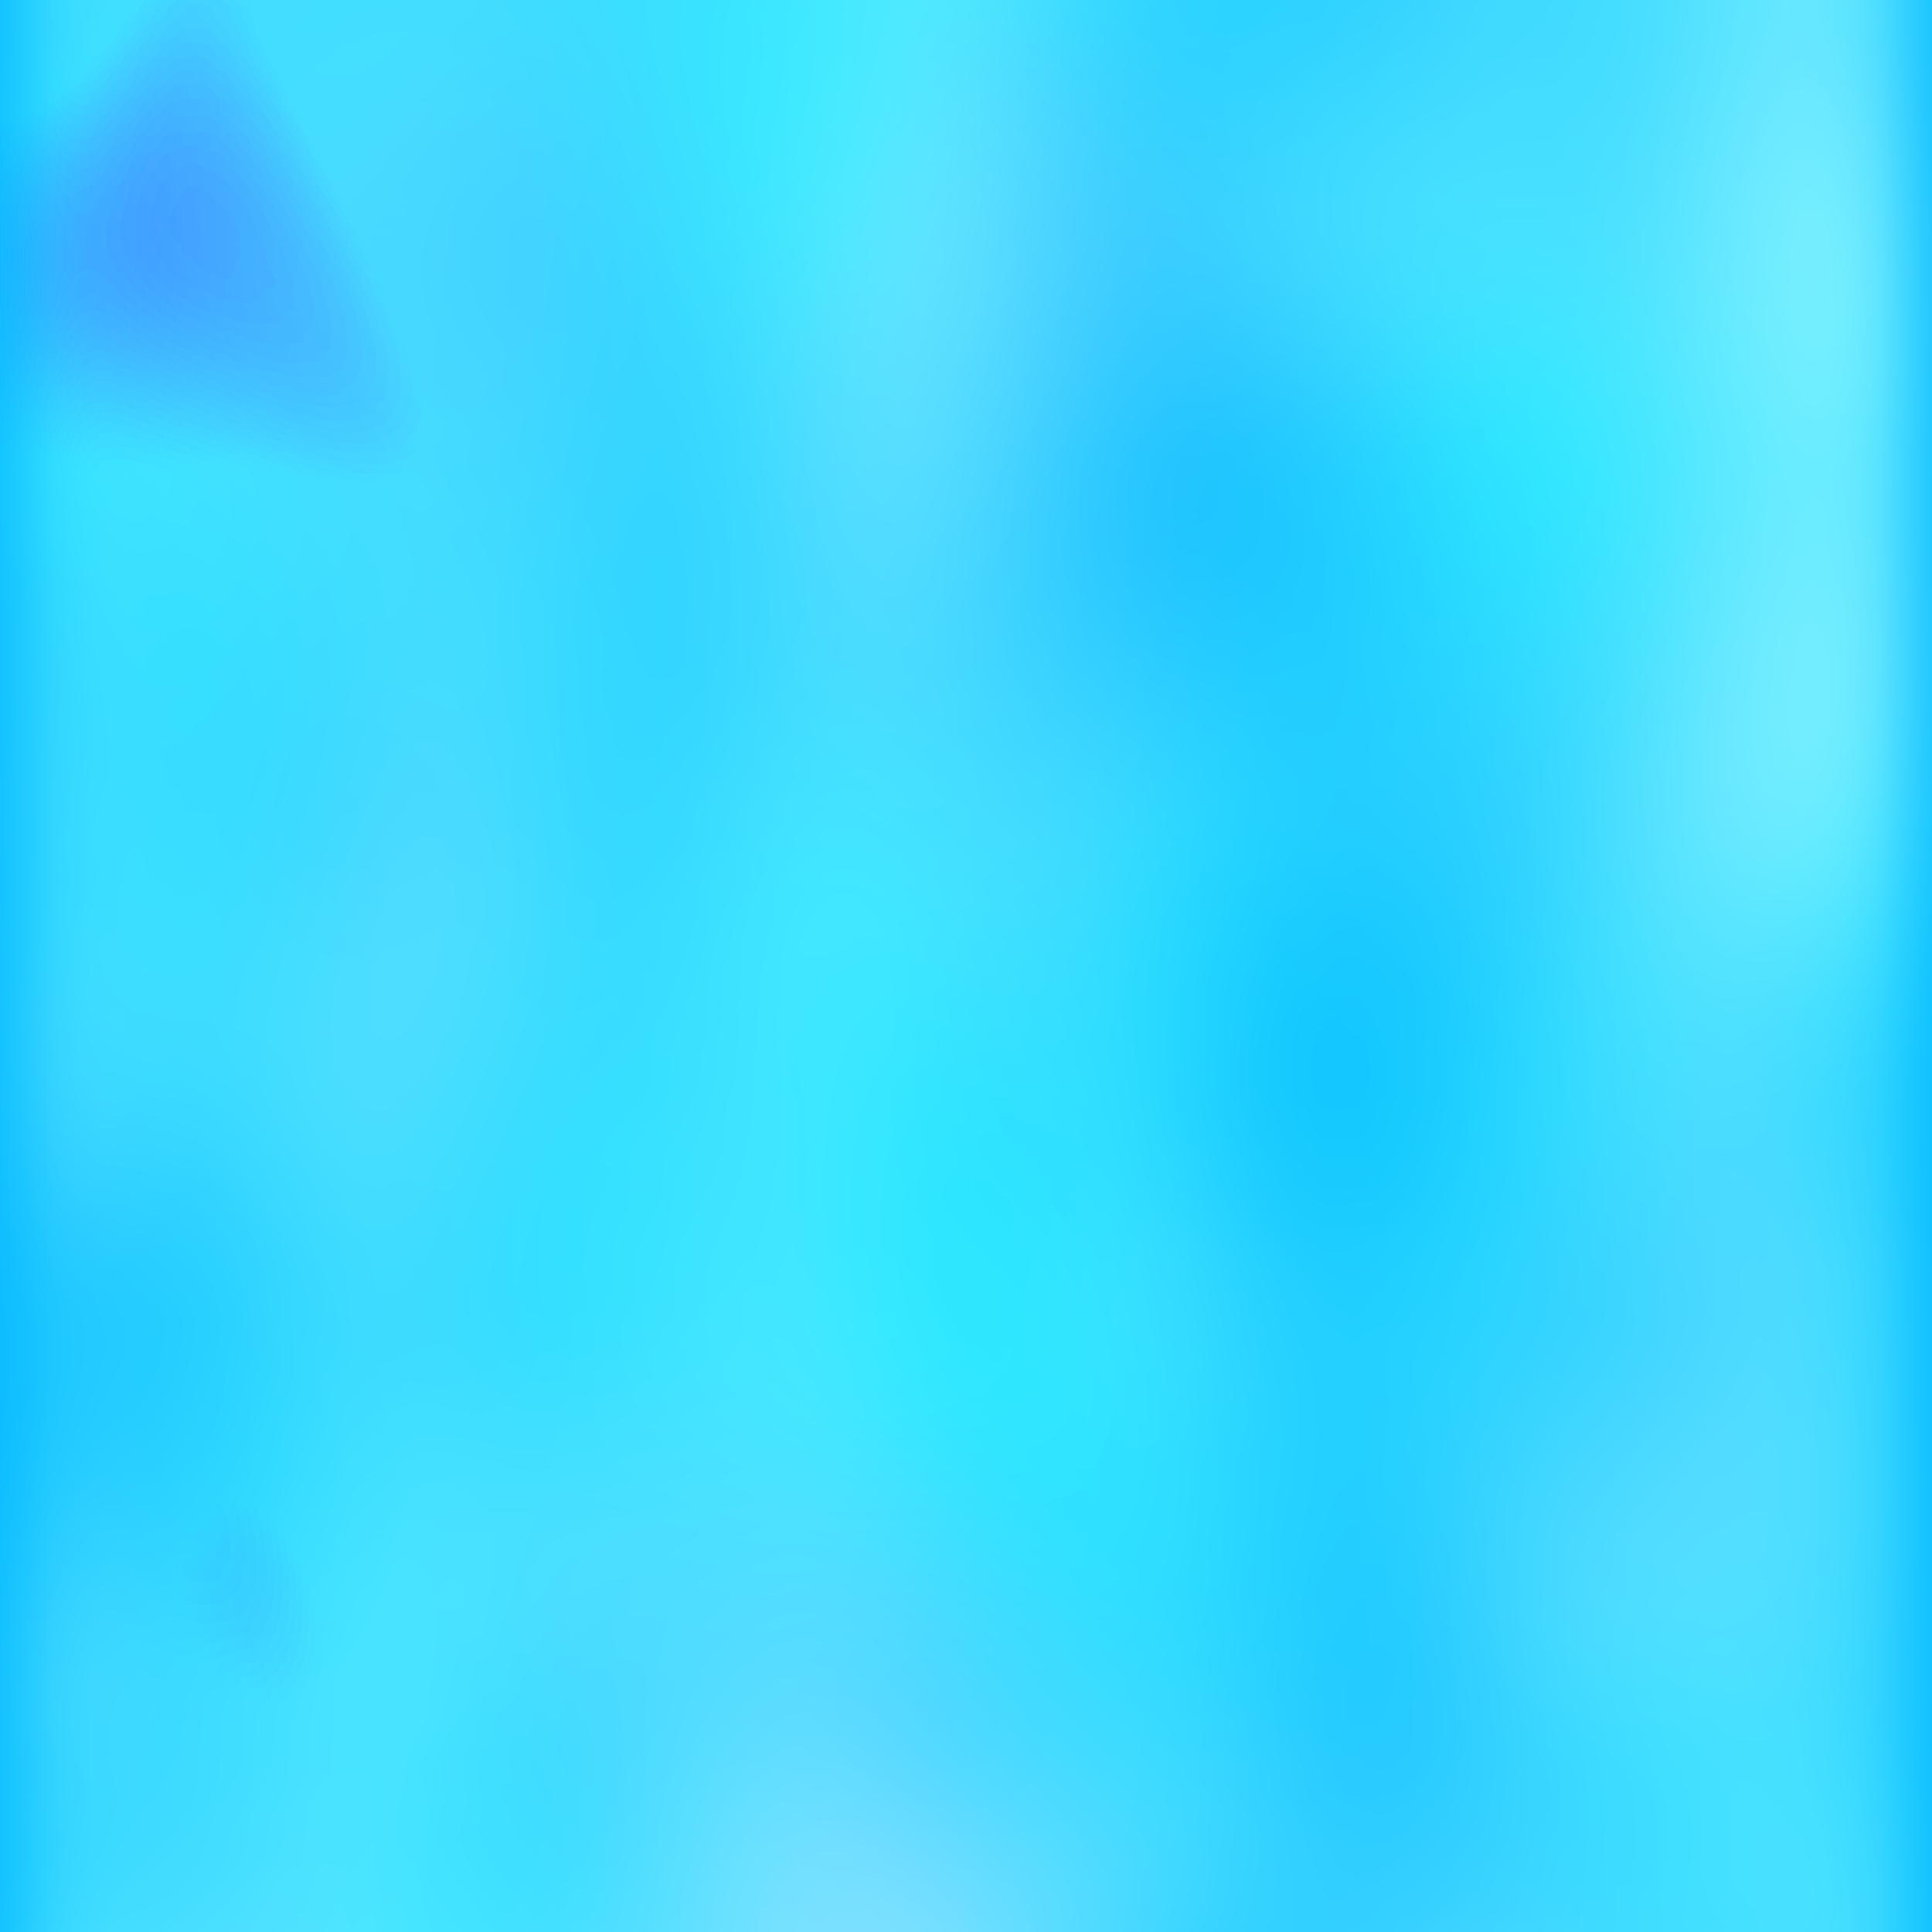
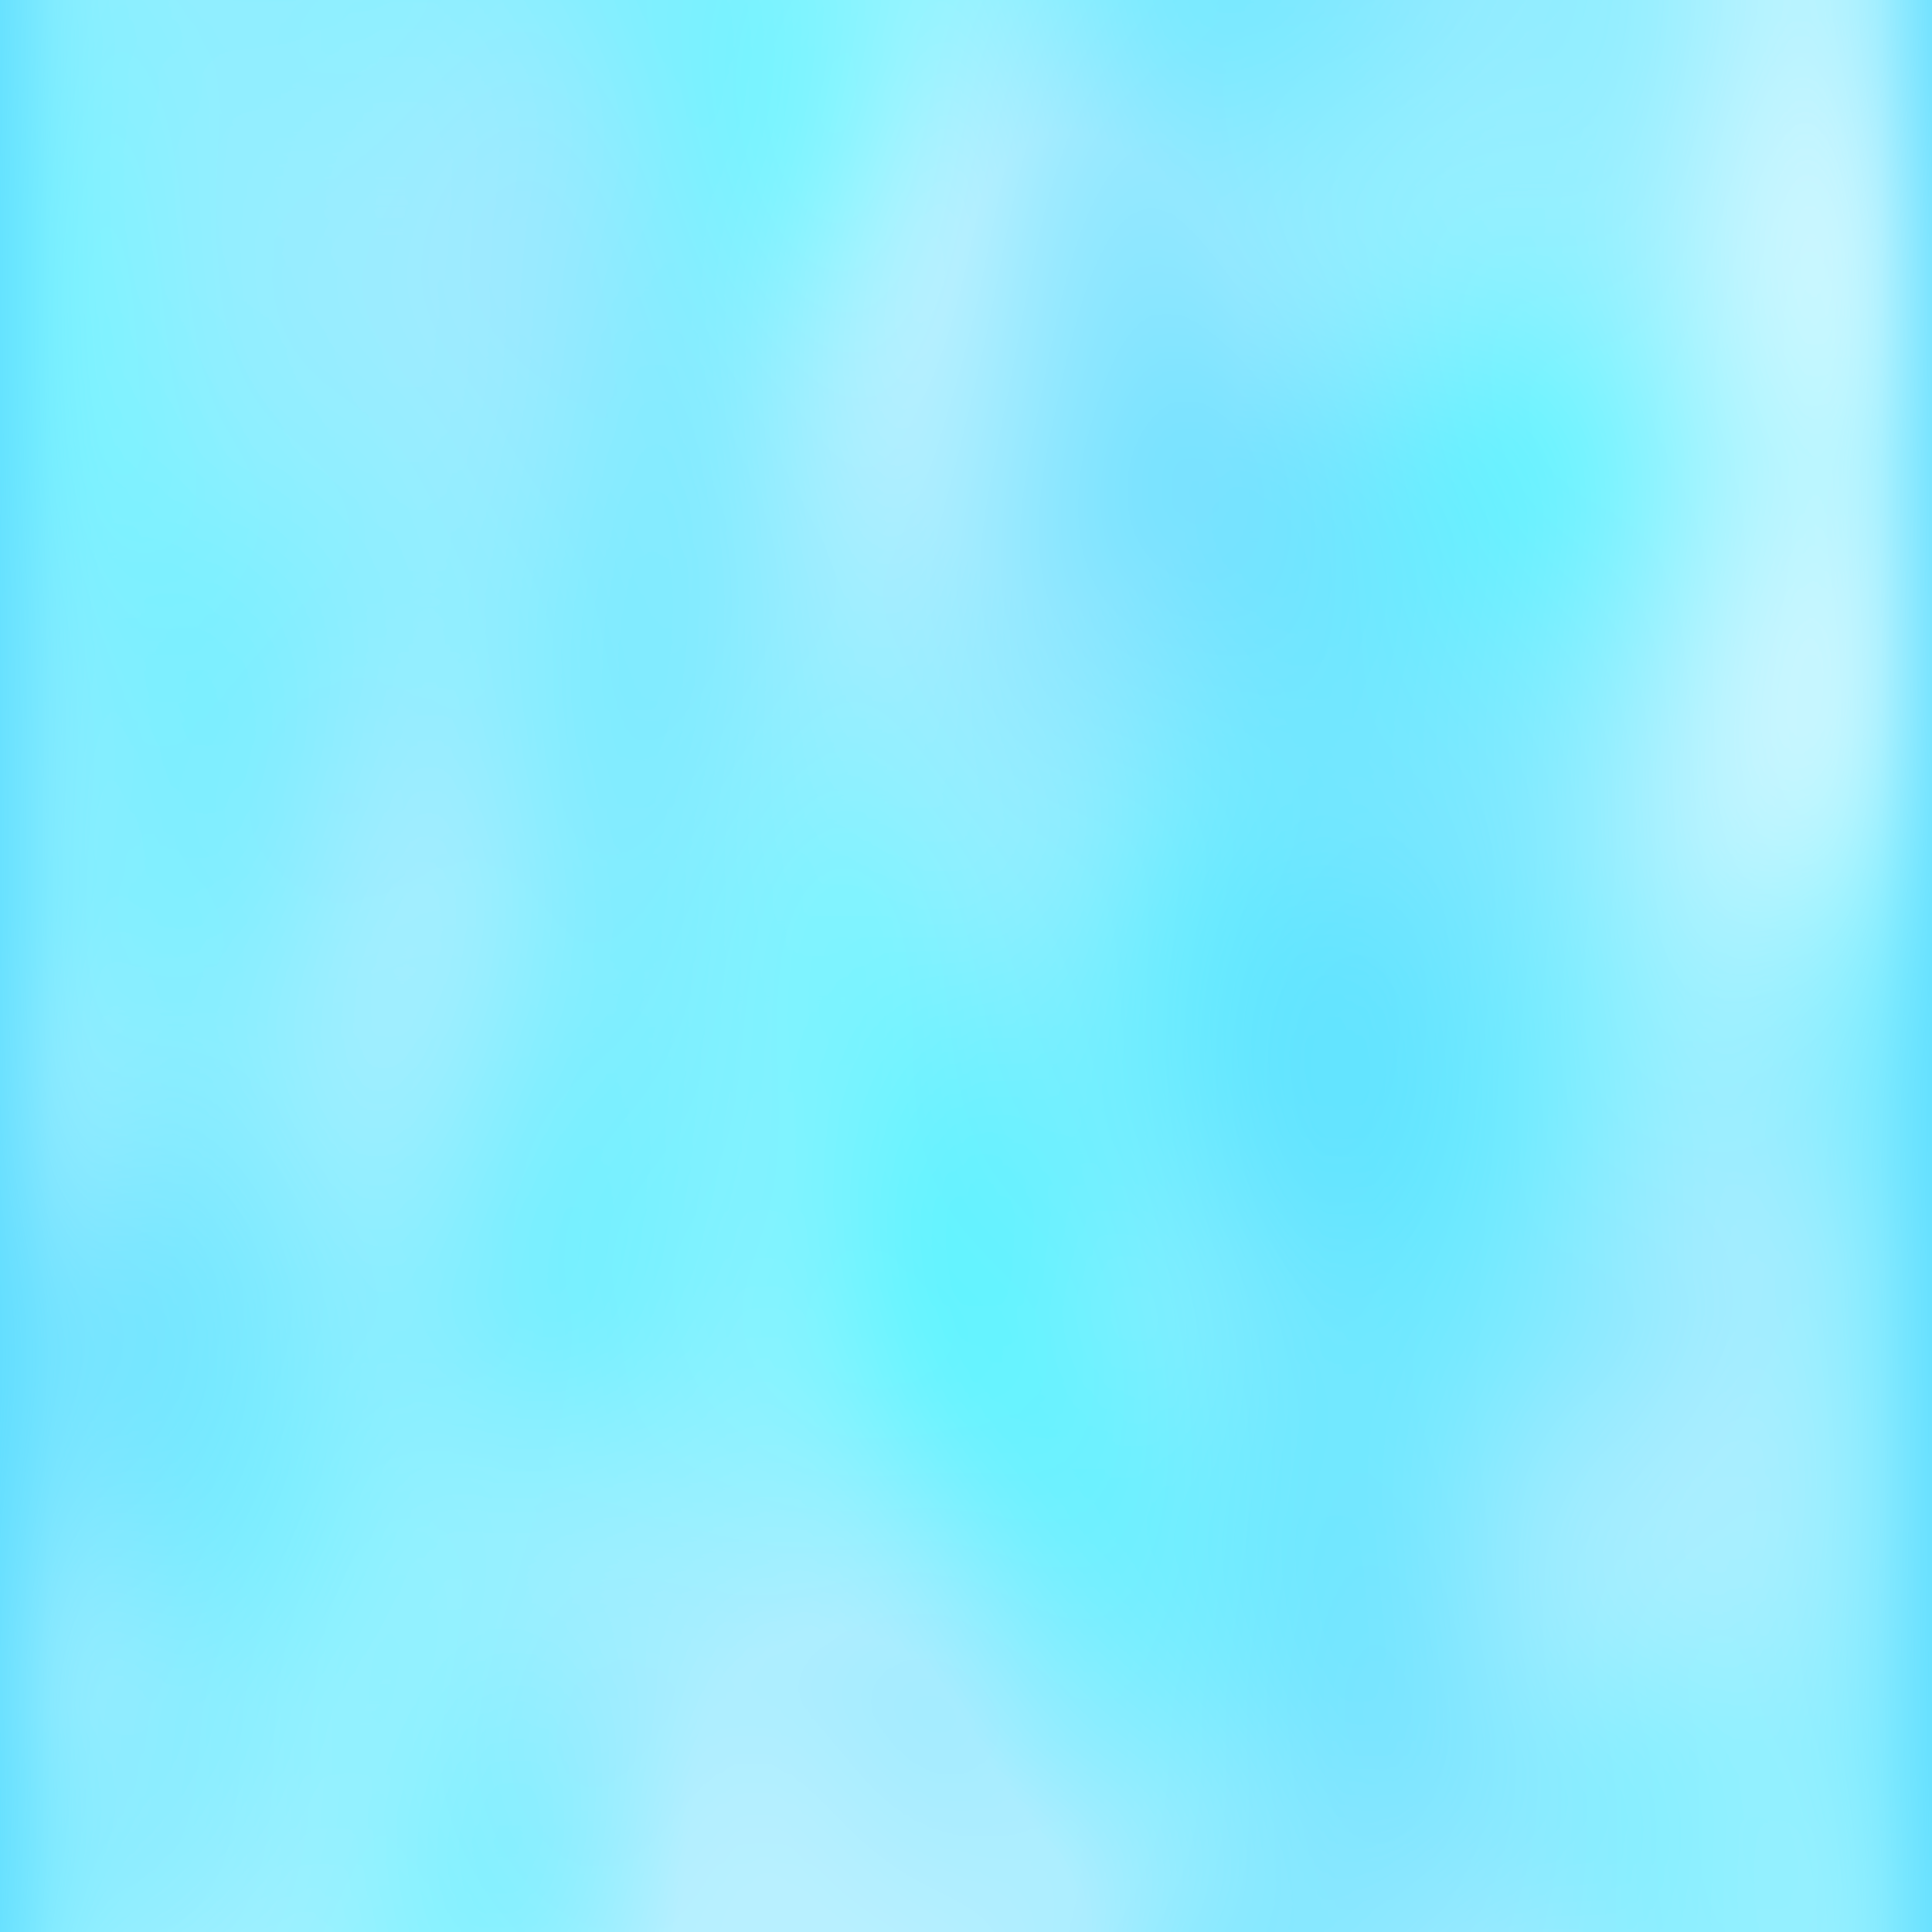
<svg xmlns="http://www.w3.org/2000/svg" version="1.1" viewBox="0 0 700 700" width="1500" height="1500">
  <defs>
    <linearGradient gradientTransform="rotate(150, 0.5, 0.5)" x1="50%" y1="0%" x2="50%" y2="100%" id="ffflux-gradient">
      <stop stop-color="00B7FF" stop-opacity="1" offset="0%" />
-       <stop stop-color="#00B7FF" stop-opacity="1" offset="0%" />
+       <stop stop-color="#59dbff" stop-opacity="1" offset="0%" />
    </linearGradient>
    <filter id="ffflux-filter" x="-20%" y="-20%" width="140%" height="140%" filterUnits="objectBoundingBox" primitiveUnits="userSpaceOnUse" color-interpolation-filters="sRGB">
      <feTurbulence type="fractalNoise" baseFrequency="0.005 0.003" numOctaves="2" seed="287" stitchTiles="stitch" x="0%" y="0%" width="100%" height="100%" result="turbulence" />
      <feGaussianBlur stdDeviation="20 0" x="0%" y="0%" width="100%" height="100%" in="turbulence" edgeMode="duplicate" result="blur" />
      <feBlend mode="color-dodge" x="0%" y="0%" width="100%" height="100%" in="SourceGraphic" in2="blur" result="blend" />
    </filter>
  </defs>
  <rect width="1500" height="1500" fill="url(#ffflux-gradient)" filter="url(#ffflux-filter)" />
</svg>
